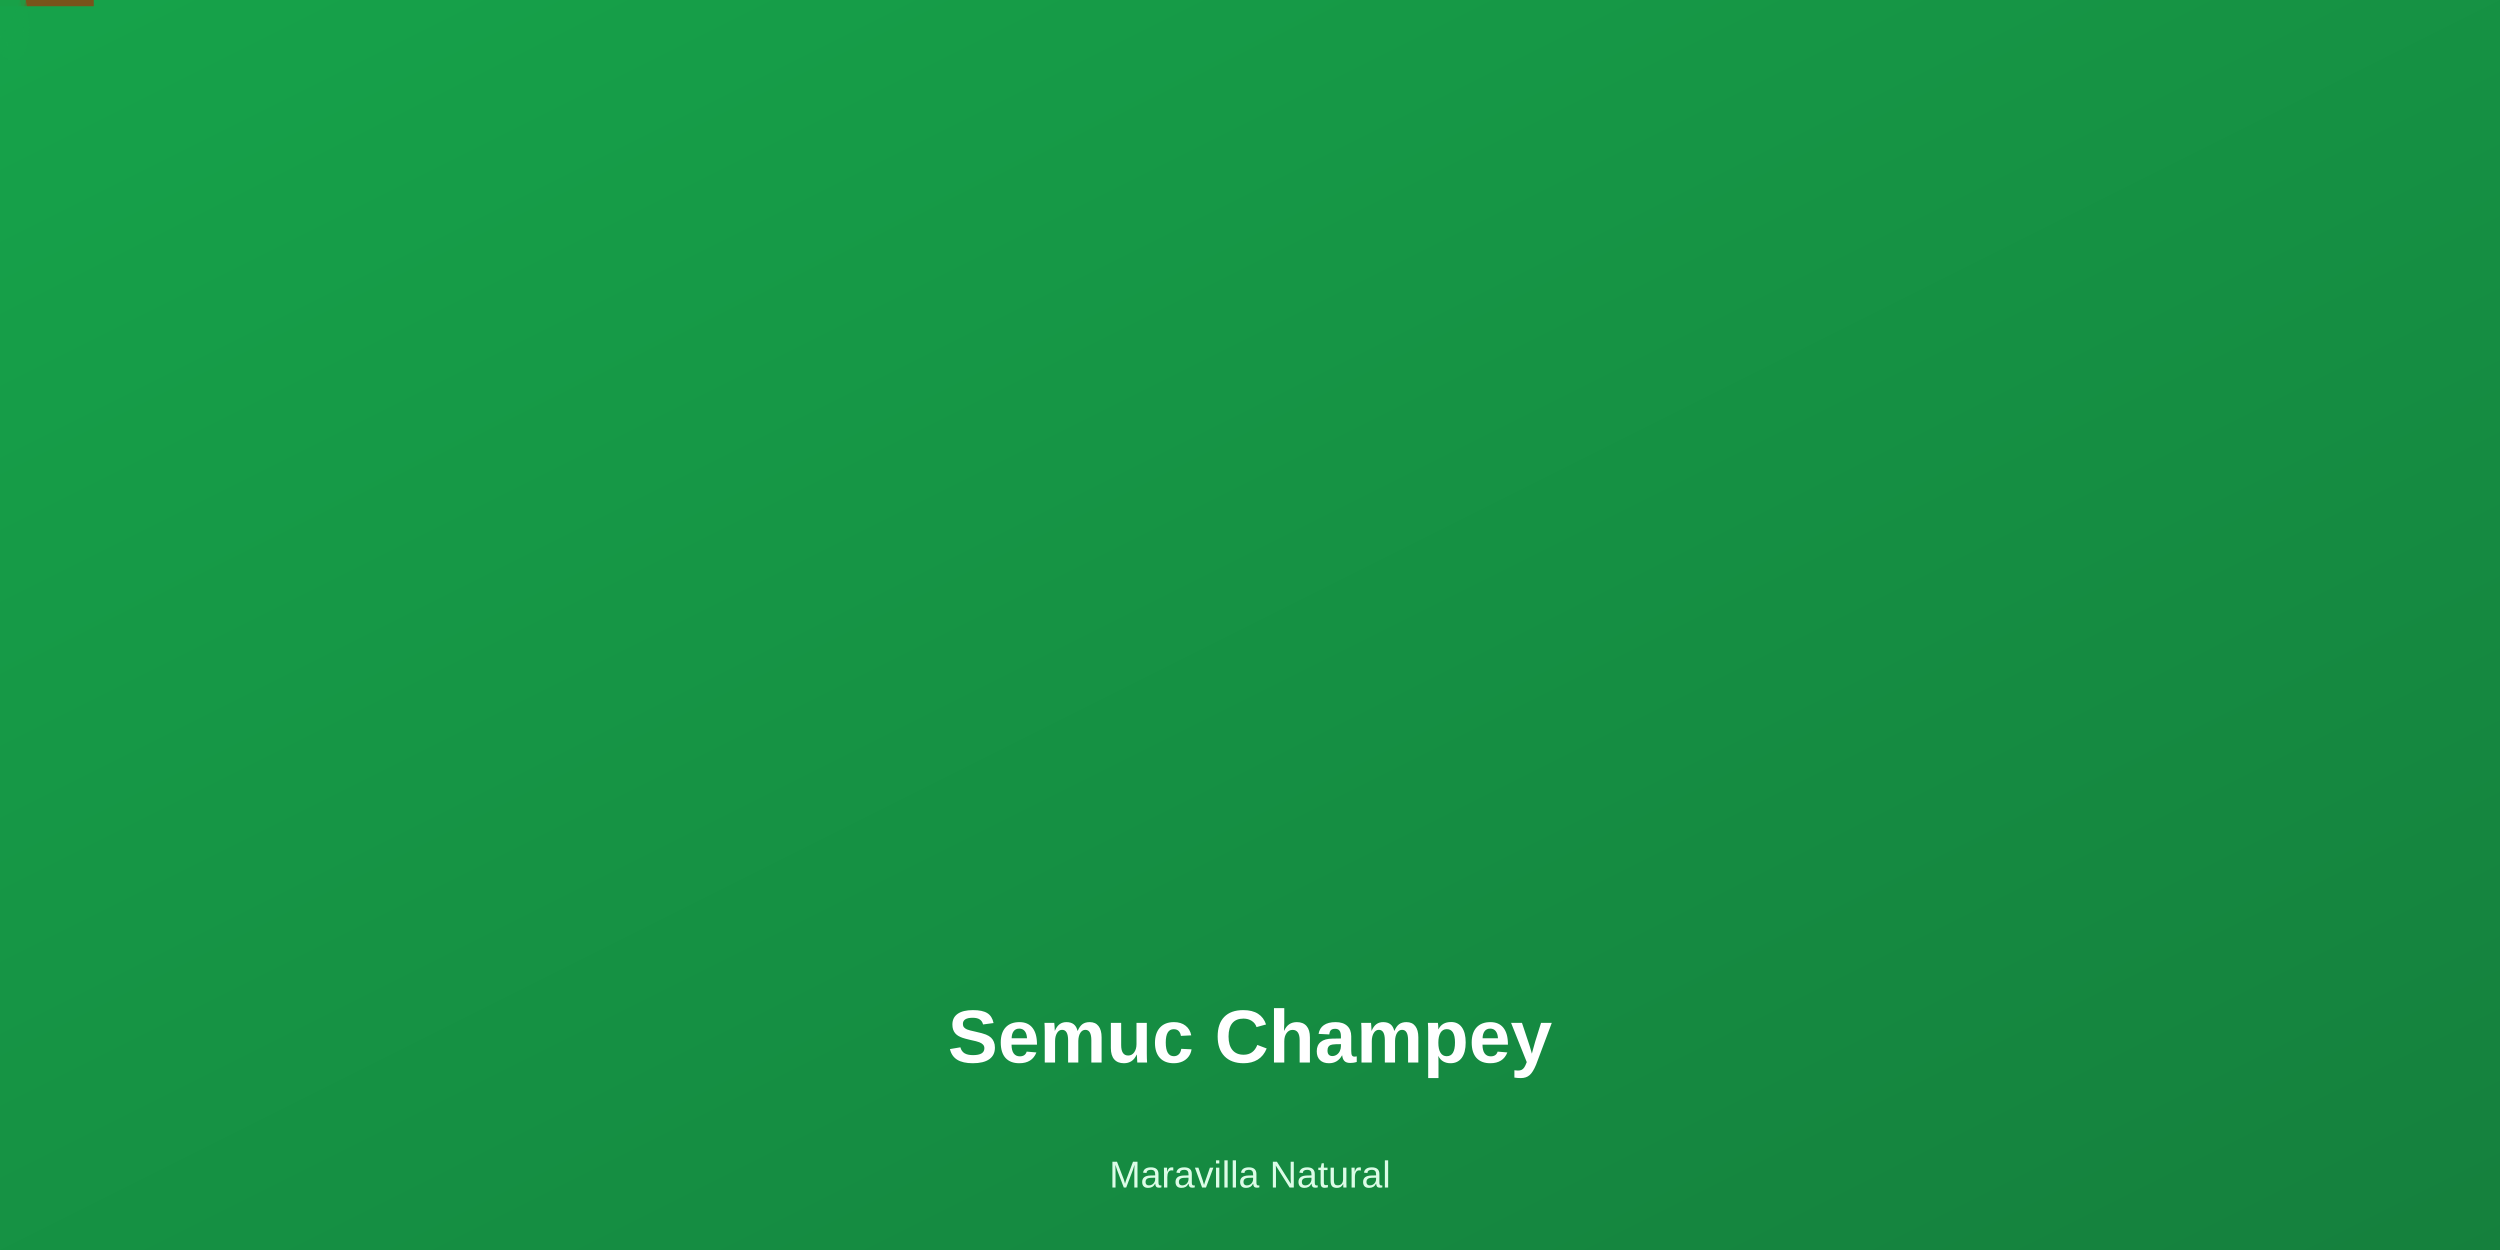
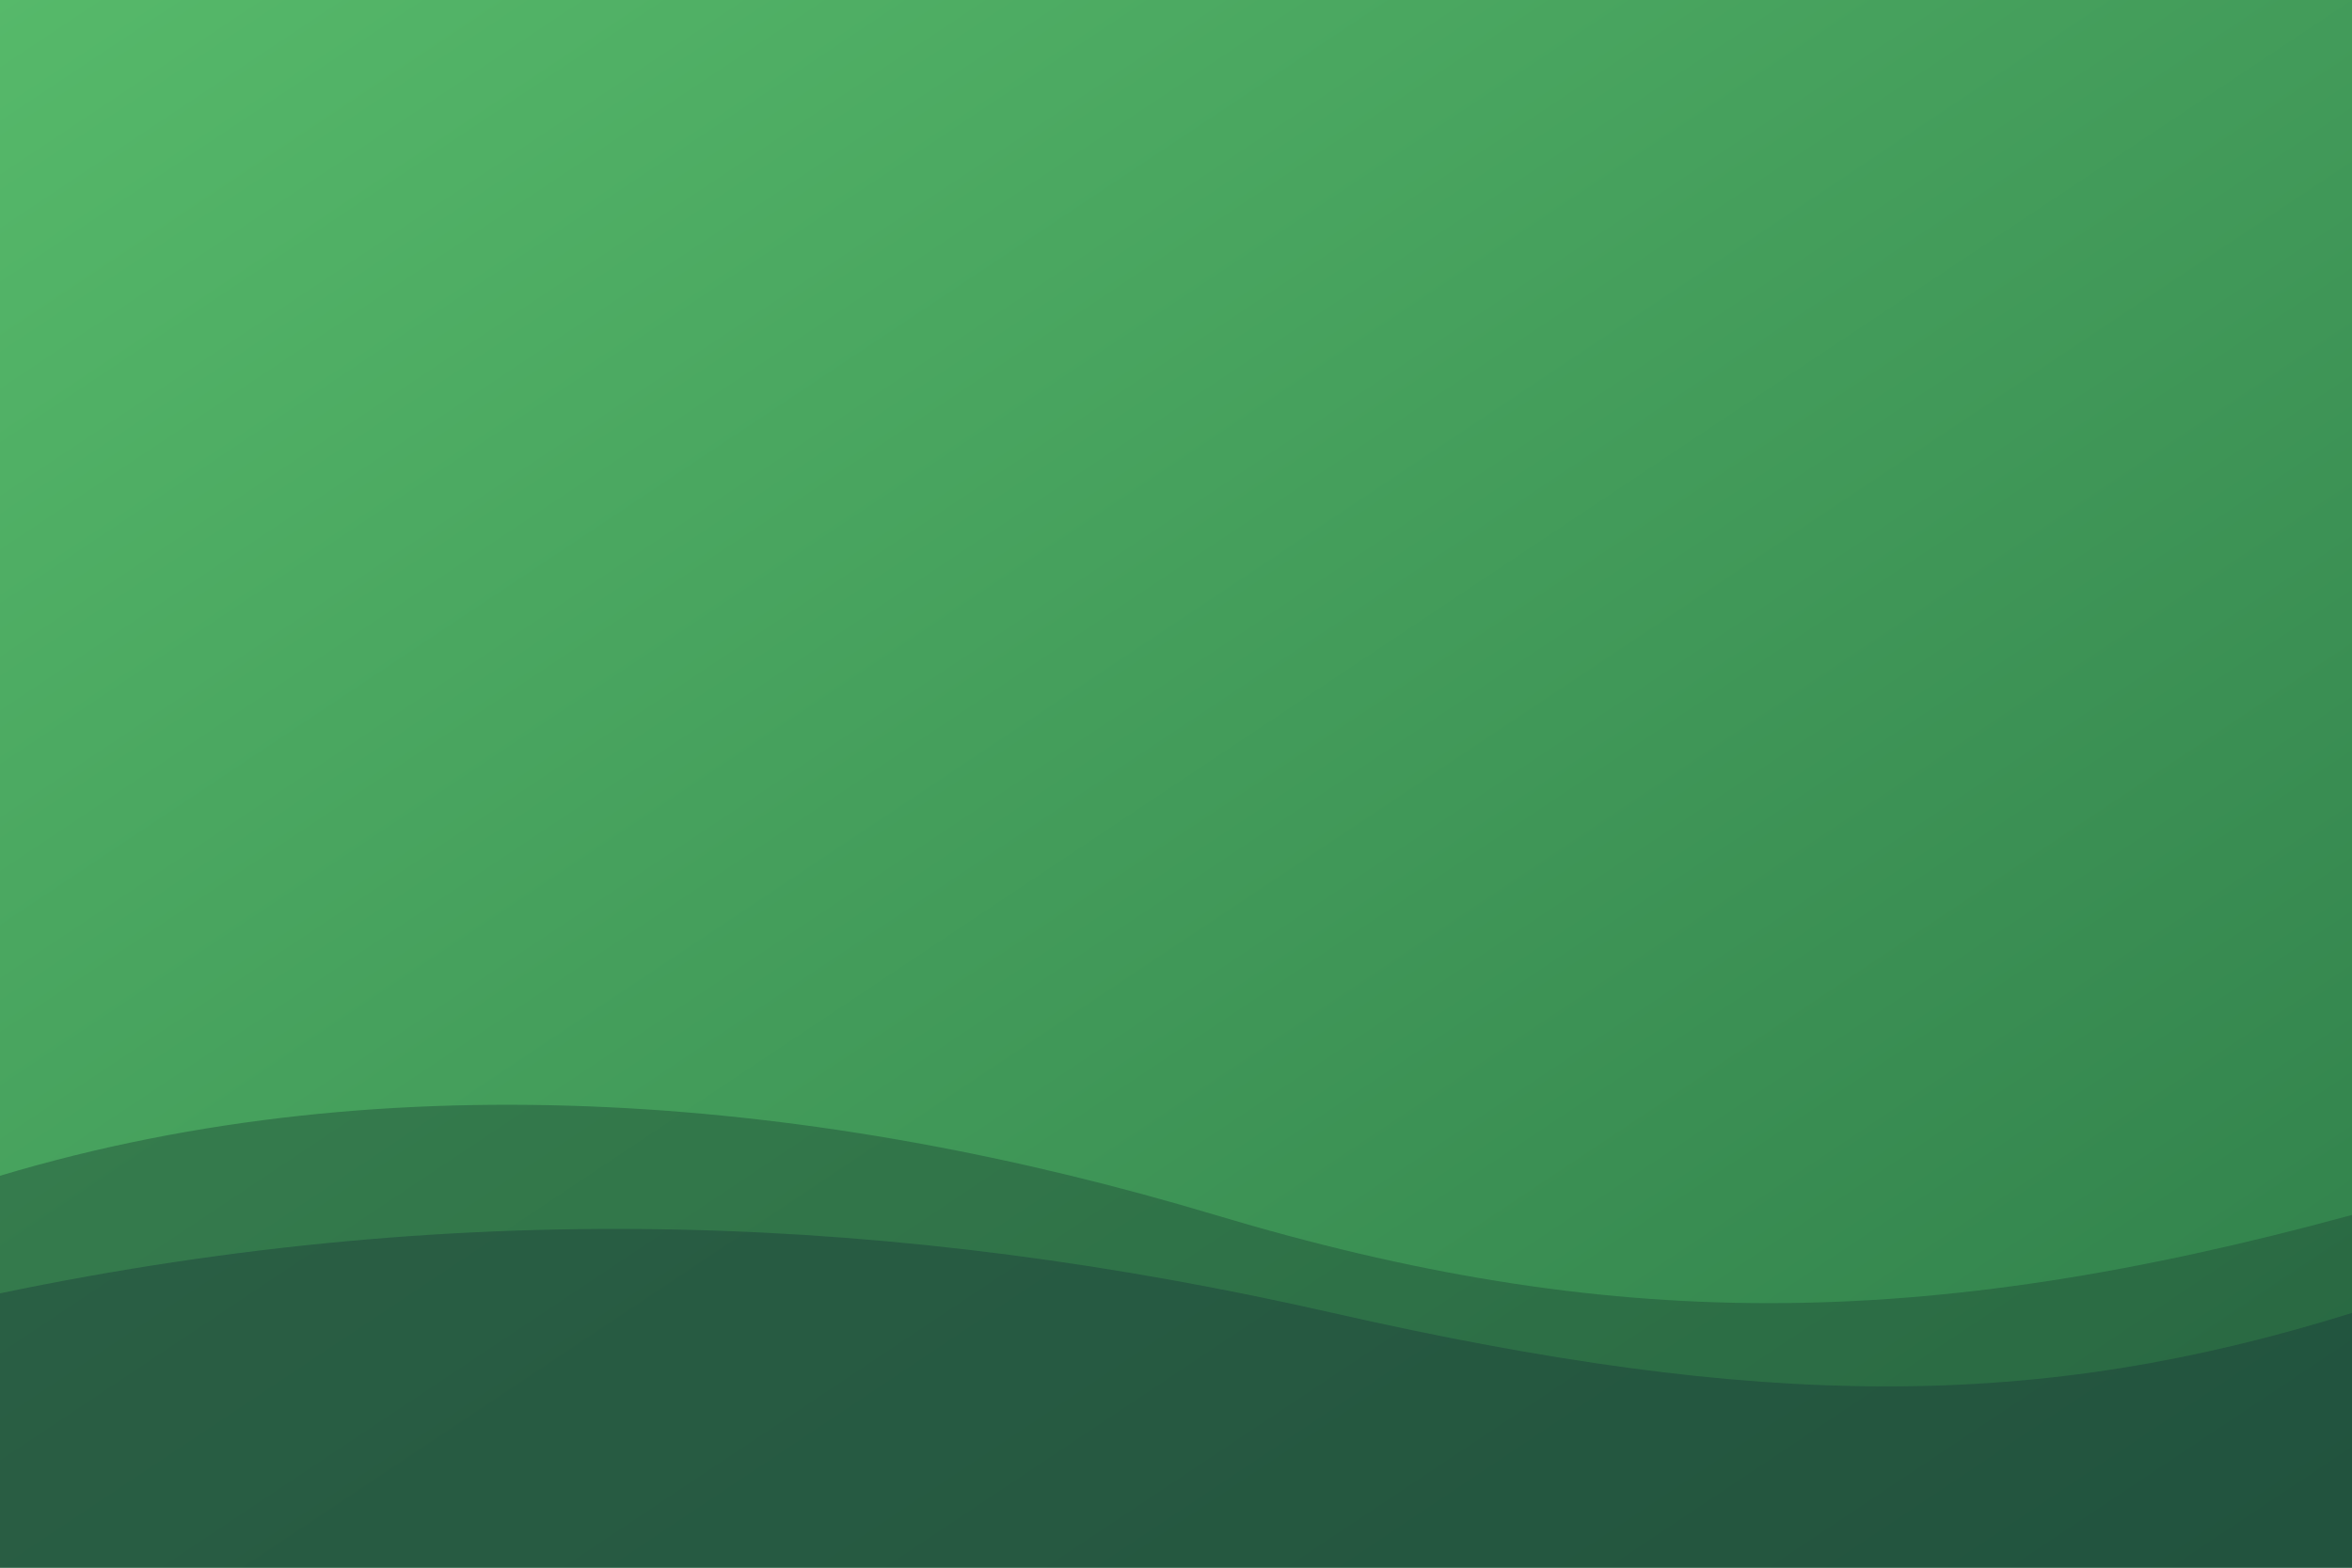
- <svg xmlns="http://www.w3.org/2000/svg" width="800" height="400">
+ <svg xmlns="http://www.w3.org/2000/svg" width="1200" height="800" viewBox="0 0 1200 800">
  <defs>
-     <linearGradient id="nature-gradient" x1="0%" y1="0%" x2="100%" y2="100%">
-       <stop offset="0%" style="stop-color:#16a34a;stop-opacity:1" />
-       <stop offset="100%" style="stop-color:#15803d;stop-opacity:1" />
+     <linearGradient id="bg" x1="0" y1="0" x2="1" y2="1">
+       <stop offset="0%" stop-color="#56b96a" />
+       <stop offset="100%" stop-color="#2f7e4a" />
    </linearGradient>
  </defs>
-   <rect width="100%" height="100%" fill="url(#nature-gradient)" />
-   <path d="M 0% 100% L 20% 40% L 35% 60% L 50% 20% L 65% 45% L 80% 30% L 100% 55% L 100% 100% Z" fill="#14532d" opacity="0.7" />
-   <path d="M 30% 70% Q 50% 65% 70% 70% T 90% 70%" stroke="#0891b2" stroke-width="8" fill="none" opacity="0.6" />
-   <g transform="translate(50%, 65%)">
-     <rect x="-30" y="-2" width="60" height="4" fill="#92400e" opacity="0.8" />
-     <rect x="-25" y="-8" width="4" height="8" fill="#92400e" opacity="0.8" />
-     <rect x="21" y="-8" width="4" height="8" fill="#92400e" opacity="0.8" />
-   </g>
-   <g transform="translate(20%, 40%)">
-     <ellipse cx="0" cy="0" rx="8" ry="20" fill="#16a34a" opacity="0.6" transform="rotate(-15)" />
-     <ellipse cx="0" cy="0" rx="8" ry="20" fill="#16a34a" opacity="0.6" transform="rotate(15)" />
-   </g>
-   <g transform="translate(80%, 35%)">
-     <ellipse cx="0" cy="0" rx="6" ry="15" fill="#16a34a" opacity="0.6" transform="rotate(-20)" />
-     <ellipse cx="0" cy="0" rx="6" ry="15" fill="#16a34a" opacity="0.6" transform="rotate(20)" />
-   </g>
-   <text x="50%" y="85%" text-anchor="middle" fill="#ffffff" font-family="Arial, sans-serif" font-size="24" font-weight="bold">Semuc Champey</text>
-   <text x="50%" y="95%" text-anchor="middle" fill="#dcfce7" font-family="Arial, sans-serif" font-size="12">Maravilla Natural</text>
+   <rect width="1200" height="800" fill="url(#bg)" />
+   <path d="M0 600 C 200 540, 420 560, 620 620 C 820 680, 980 680, 1200 620 L1200 800 L0 800 Z" fill="#1e4b38" opacity="0.45" />
+   <path d="M0 660 C 240 610, 460 620, 680 670 C 900 720, 1040 720, 1200 670 L1200 800 L0 800 Z" fill="#173138" opacity="0.38" />
</svg>
